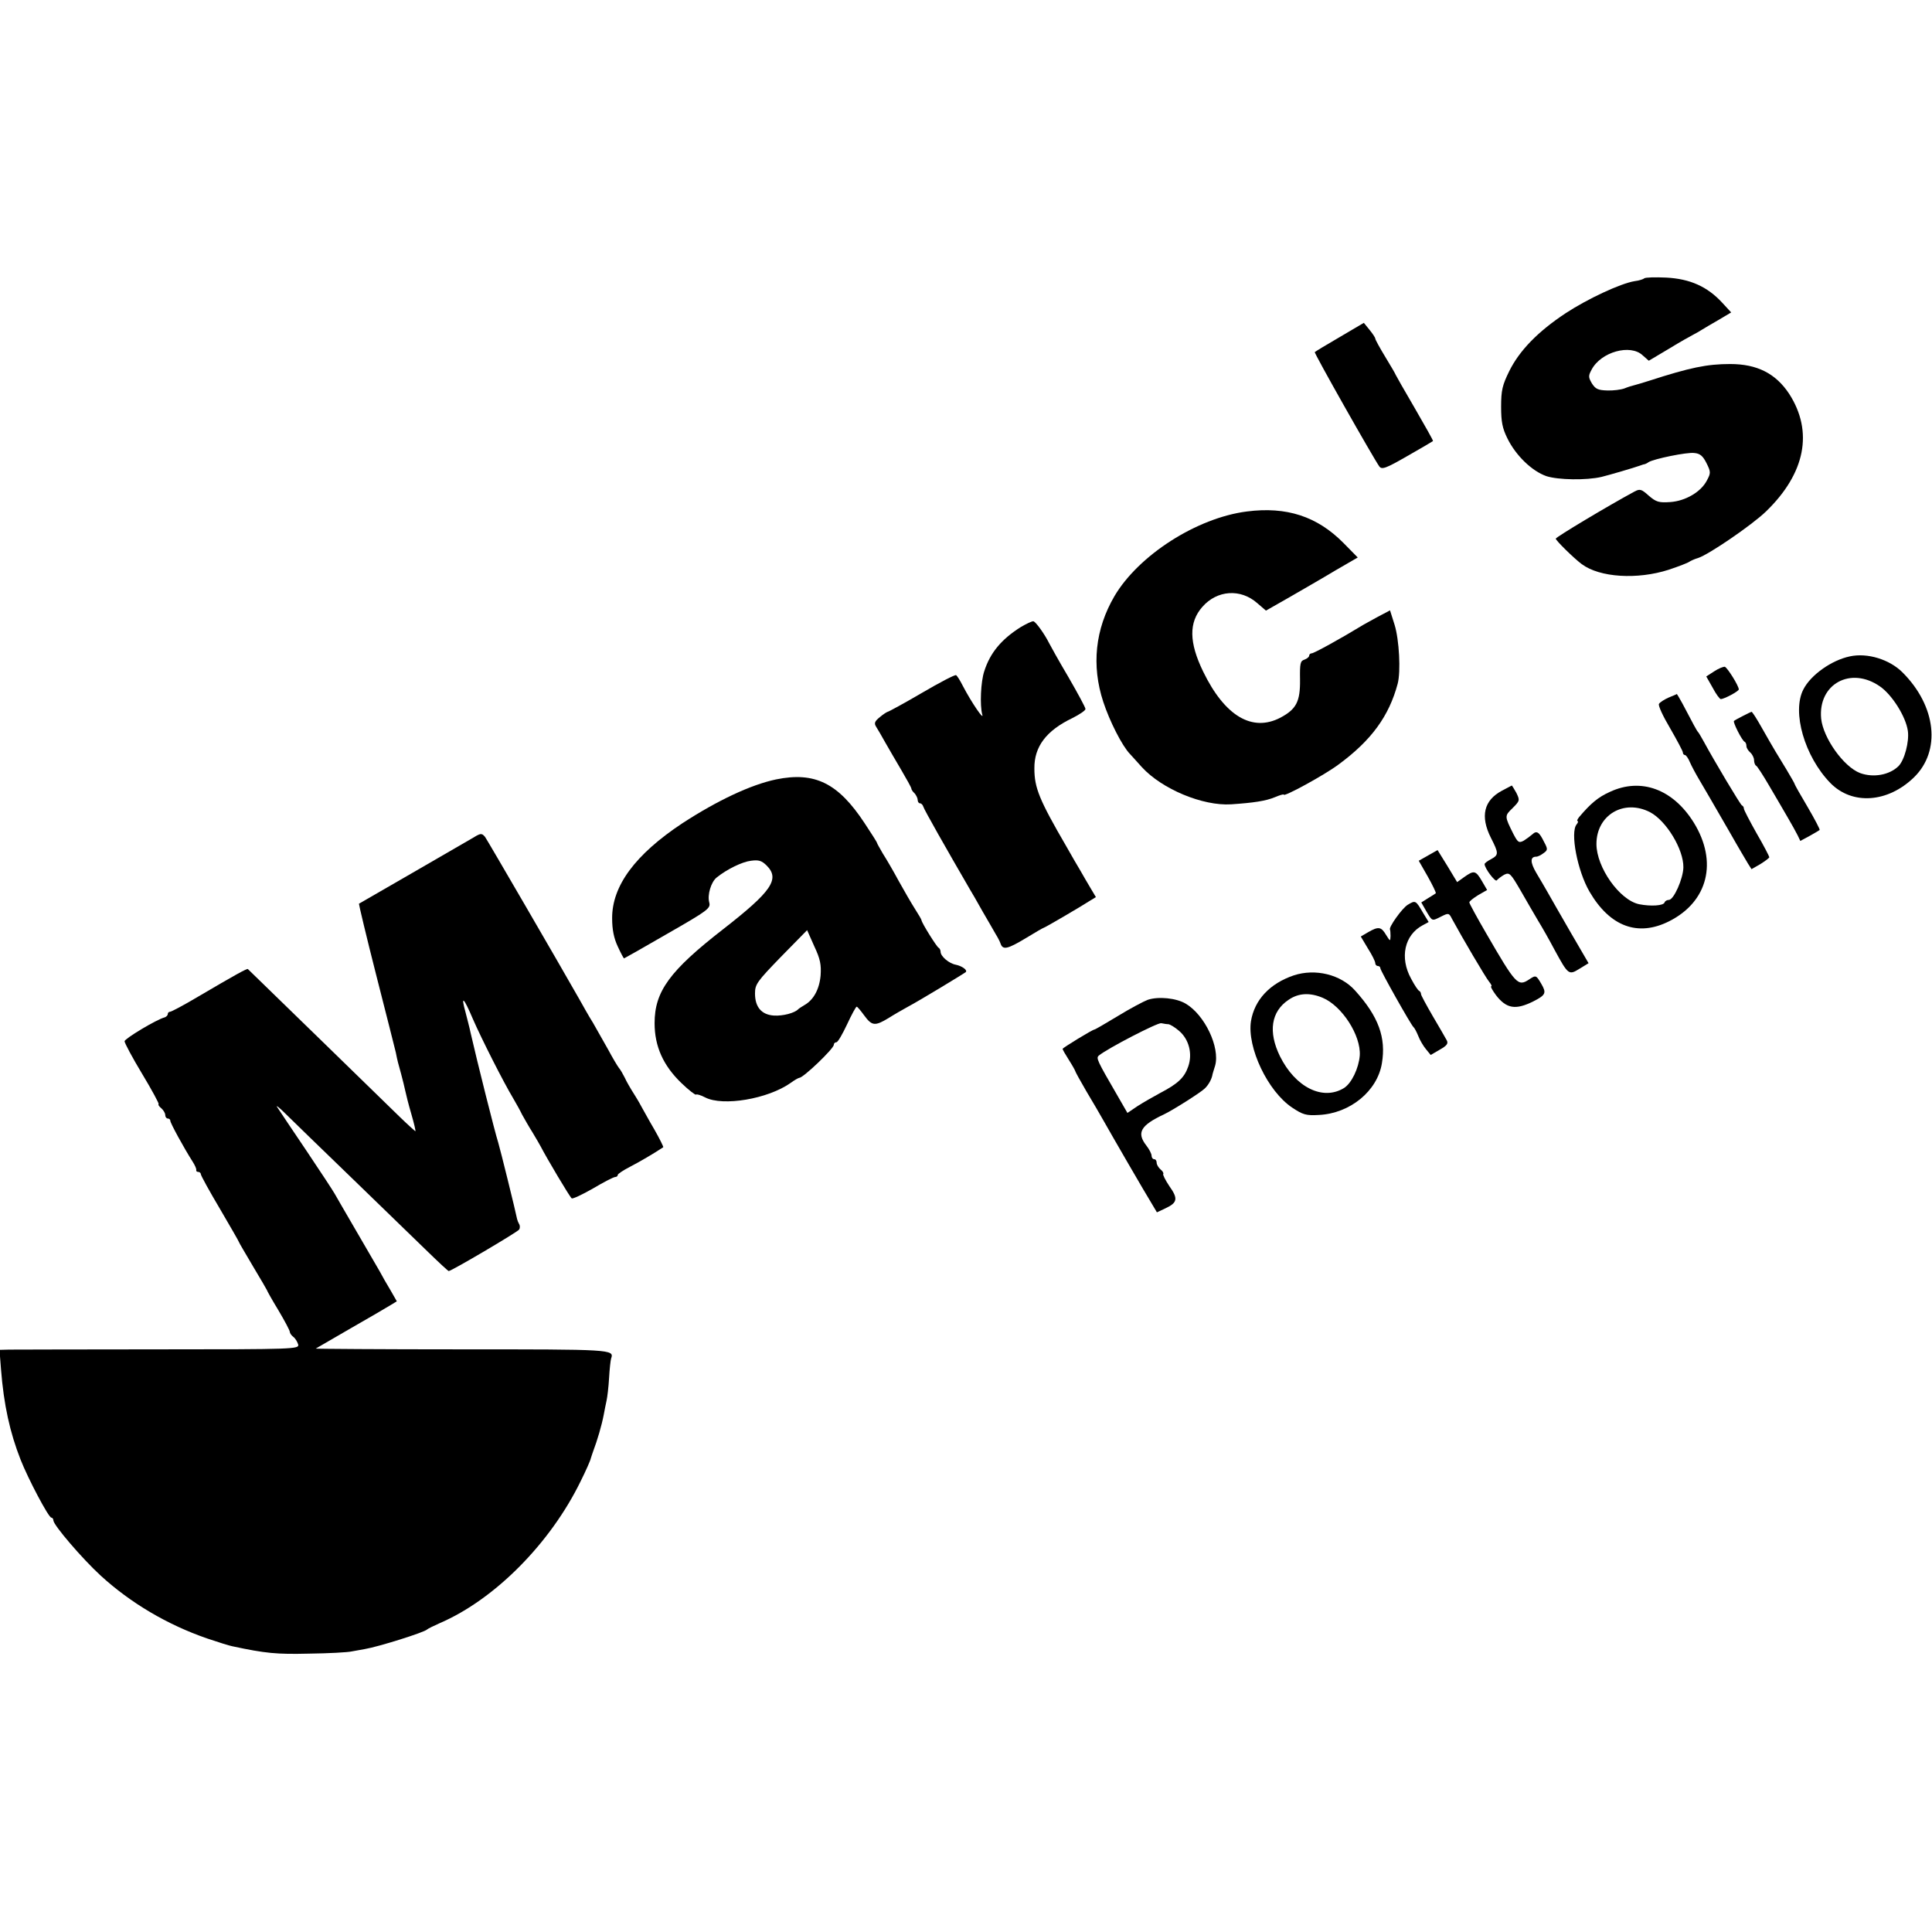
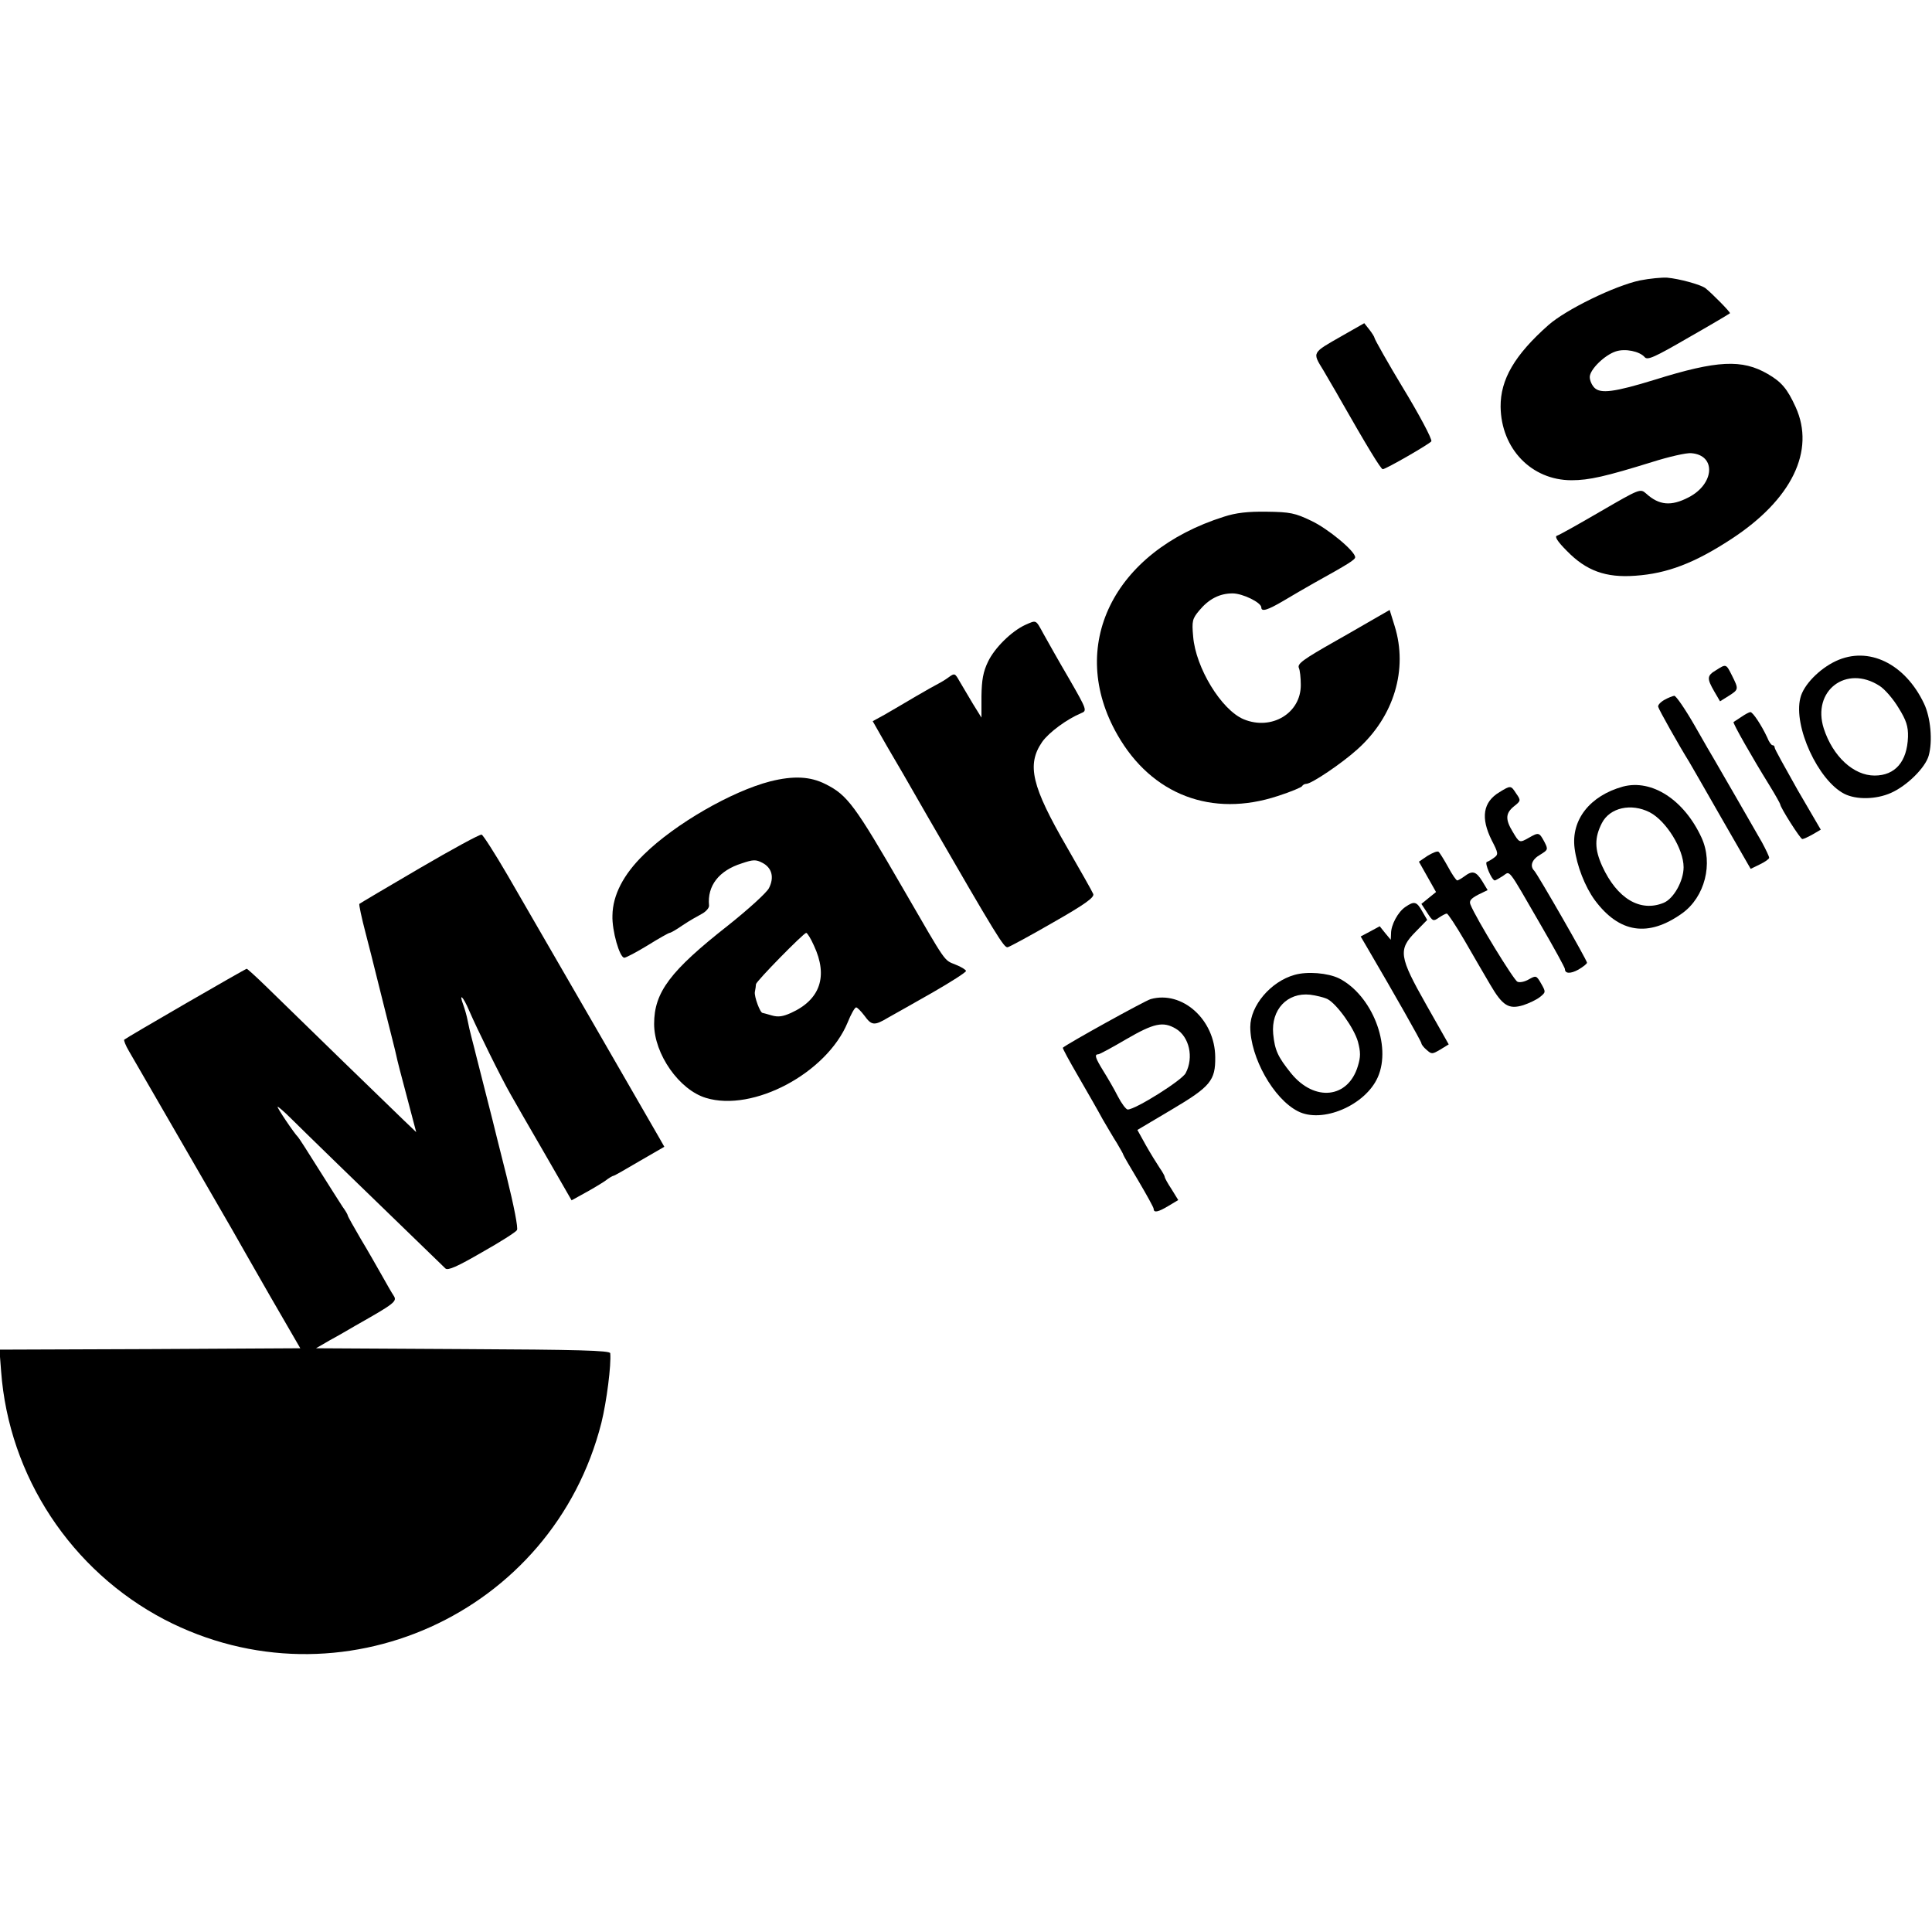
- <svg xmlns="http://www.w3.org/2000/svg" version="1.0" width="760pt" height="760pt" viewBox="0 0 760 760" preserveAspectRatio="xMidYMid meet">
-   <g transform="translate(0,760) scale(0.1,-0.1)" fill="#000000" stroke="none">
-     <path d="M6468 6505 c-3 -3 -20 -9 -38 -11 -55 -9 -184 -69 -271 -126 -109 -72 -182 -147 -222 -228 -27 -55 -32 -75 -32 -140 0 -59 5 -85 25 -125 33 -67 96 -128 153 -148 46 -15 157 -17 217 -3 29 7 128 36 150 44 8 3 17 6 20 6 3 1 10 4 15 8 21 13 152 40 180 36 23 -2 34 -12 48 -40 17 -34 17 -39 2 -67 -23 -46 -85 -82 -145 -86 -44 -3 -55 0 -84 25 -29 26 -35 28 -57 16 -102 -55 -309 -179 -309 -185 0 -7 71 -77 102 -100 71 -53 219 -62 343 -22 39 13 75 27 80 31 6 4 21 11 35 15 41 13 211 129 267 183 155 150 187 314 91 463 -53 80 -126 117 -232 117 -91 0 -158 -14 -316 -65 -25 -8 -52 -16 -60 -18 -8 -2 -26 -7 -40 -13 -14 -5 -44 -9 -68 -8 -36 1 -46 6 -60 28 -14 24 -14 30 -1 54 37 70 153 102 201 56 l24 -21 79 47 c44 27 87 51 95 55 8 4 24 13 35 20 11 7 42 25 68 40 l47 28 -35 38 c-59 64 -127 94 -220 99 -44 2 -83 1 -87 -3z" />
-     <path d="M5270 6274 c-52 -30 -96 -57 -98 -59 -4 -3 231 -418 254 -450 10 -13 25 -8 110 41 55 31 100 58 101 59 2 1 -31 59 -72 130 -41 70 -75 130 -75 131 0 2 -18 33 -40 69 -22 36 -40 69 -40 73 0 4 -10 19 -23 35 l-22 27 -95 -56z" />
-     <path d="M4905 5588 c-197 -25 -426 -172 -521 -333 -76 -130 -91 -273 -44 -416 25 -76 74 -173 105 -205 5 -6 27 -29 47 -52 79 -86 239 -153 351 -146 88 6 136 13 172 28 19 8 35 13 35 10 0 -10 160 77 216 119 129 95 198 190 232 317 13 48 6 174 -12 232 l-18 57 -51 -27 c-27 -15 -57 -31 -66 -37 -72 -44 -182 -105 -191 -105 -5 0 -10 -4 -10 -9 0 -5 -8 -12 -19 -16 -16 -5 -18 -15 -17 -79 1 -86 -15 -116 -77 -149 -111 -58 -219 6 -304 181 -56 115 -57 194 -3 255 58 66 150 72 215 15 l35 -30 93 53 c50 29 132 76 180 105 l88 51 -56 57 c-104 105 -224 144 -380 124z" />
-     <path d="M4015 5133 c-76 -48 -120 -101 -143 -173 -14 -41 -18 -135 -8 -171 8 -26 -42 47 -76 112 -11 22 -23 41 -27 43 -4 3 -65 -29 -135 -70 -70 -41 -131 -74 -134 -74 -4 -1 -18 -10 -31 -21 -20 -16 -23 -24 -15 -37 6 -9 22 -37 36 -62 14 -25 43 -74 64 -110 21 -36 39 -68 39 -72 0 -4 6 -13 13 -19 6 -7 12 -19 12 -26 0 -7 4 -13 9 -13 5 0 11 -6 13 -13 2 -10 93 -170 183 -325 6 -9 28 -48 50 -87 22 -38 46 -79 52 -90 7 -11 16 -28 19 -37 9 -26 27 -22 100 22 36 22 67 40 69 40 4 0 146 83 183 107 l23 14 -22 37 c-12 20 -30 51 -39 67 -10 17 -35 59 -55 95 -107 184 -126 231 -126 307 -1 86 47 149 149 198 28 14 52 30 52 36 0 6 -31 63 -68 127 -38 64 -71 124 -75 132 -18 36 -53 85 -62 86 -5 1 -28 -10 -50 -23z" />
-     <path d="M7277 5018 c-72 -15 -154 -73 -183 -130 -46 -89 5 -264 106 -368 86 -88 226 -78 329 22 107 104 88 280 -45 413 -51 51 -138 78 -207 63z m118 -118 c48 -33 102 -119 110 -175 6 -42 -13 -115 -37 -139 -36 -35 -99 -46 -151 -27 -65 25 -145 138 -153 214 -13 136 116 207 231 127z" />
-     <path d="M6743 4959 l-31 -20 25 -44 c13 -25 28 -45 32 -45 14 0 71 31 71 38 0 14 -45 86 -55 89 -5 1 -24 -6 -42 -18z" />
-     <path d="M6564 4856 c-18 -8 -35 -19 -38 -25 -4 -6 16 -49 44 -96 27 -47 50 -90 50 -95 0 -6 4 -10 8 -10 4 0 13 -12 19 -27 7 -16 24 -48 39 -73 29 -49 34 -58 119 -205 31 -55 64 -110 71 -122 l14 -22 35 20 c19 12 35 24 35 27 0 3 -22 46 -50 94 -27 48 -50 92 -50 97 0 5 -3 11 -8 13 -6 3 -107 172 -151 253 -9 16 -18 32 -21 35 -5 5 -18 29 -62 113 -11 20 -21 37 -22 37 0 -1 -15 -7 -32 -14z" />
-     <path d="M6855 4783 c-16 -8 -32 -17 -34 -19 -5 -5 32 -78 42 -82 4 -2 7 -9 7 -17 0 -7 7 -18 15 -25 8 -7 15 -21 15 -30 0 -10 4 -20 8 -22 4 -1 27 -37 51 -78 24 -41 57 -97 73 -125 16 -27 34 -60 40 -72 l10 -21 37 20 c20 11 38 22 39 23 2 2 -19 42 -47 90 -28 47 -51 88 -51 90 0 3 -15 28 -32 57 -36 59 -47 76 -98 166 -19 34 -37 62 -40 62 -3 -1 -18 -8 -35 -17z" />
-     <path d="M3053 4534 c-100 -21 -231 -83 -368 -172 -186 -123 -278 -247 -277 -375 0 -44 7 -78 22 -110 12 -26 23 -47 25 -47 1 0 79 44 172 98 159 91 169 99 163 122 -8 30 7 80 29 98 41 33 101 62 135 66 30 4 42 1 62 -19 53 -53 19 -102 -171 -250 -211 -164 -270 -245 -270 -370 0 -91 34 -167 106 -236 28 -27 54 -47 57 -45 2 3 19 -2 36 -11 70 -36 247 -6 336 57 15 11 31 20 34 20 16 0 136 115 136 130 0 6 5 10 10 10 6 0 24 32 42 70 18 39 35 70 38 70 3 0 16 -16 30 -35 30 -41 42 -42 95 -10 22 14 57 34 77 45 42 22 220 130 227 136 8 8 -15 24 -39 29 -27 5 -60 33 -60 51 0 7 -4 14 -8 16 -7 3 -66 97 -67 108 0 3 -12 23 -26 45 -14 22 -43 72 -64 110 -21 39 -49 87 -62 107 -12 21 -23 40 -23 42 0 3 -22 37 -49 78 -104 158 -196 203 -348 172z m175 -772 c-5 -54 -28 -96 -64 -116 -10 -6 -21 -13 -24 -16 -14 -15 -60 -27 -95 -25 -49 3 -75 33 -75 87 0 36 8 47 102 144 l103 105 28 -63 c24 -51 28 -73 25 -116z" />
-     <path d="M5909 4490 c-72 -38 -87 -101 -44 -186 31 -61 31 -67 0 -84 -14 -7 -25 -16 -25 -19 0 -17 43 -73 48 -64 4 5 17 15 29 22 21 10 25 6 64 -61 23 -40 54 -94 69 -119 16 -26 45 -77 65 -115 54 -99 56 -101 98 -75 l36 22 -71 122 c-39 67 -79 138 -90 157 -11 19 -31 54 -45 77 -24 41 -24 63 0 63 7 0 20 7 29 14 17 12 17 16 2 44 -19 39 -29 46 -46 30 -8 -7 -23 -18 -34 -25 -19 -10 -23 -7 -40 25 -36 72 -36 72 -4 103 29 29 29 31 15 60 -9 16 -17 29 -18 29 -1 -1 -18 -9 -38 -20z" />
-     <path d="M6333 4485 c-47 -21 -76 -46 -121 -99 -7 -9 -10 -16 -6 -16 3 0 2 -6 -4 -13 -26 -31 3 -183 51 -265 80 -137 190 -178 313 -116 153 77 192 234 97 388 -82 132 -208 178 -330 121z m158 -80 c64 -34 132 -146 131 -217 -1 -45 -38 -128 -57 -128 -7 0 -15 -4 -17 -10 -4 -13 -54 -16 -100 -7 -77 16 -168 145 -168 237 0 114 108 178 211 125z" />
-     <path d="M1855 4301 c-17 -10 -123 -71 -235 -136 -113 -65 -206 -119 -208 -120 -1 -1 29 -128 68 -281 39 -154 74 -290 77 -304 7 -36 9 -41 21 -85 6 -22 13 -51 16 -65 3 -14 13 -55 24 -92 11 -38 18 -68 16 -68 -1 0 -29 25 -61 56 -43 42 -577 562 -598 582 -3 3 -52 -24 -193 -107 -57 -34 -108 -61 -113 -61 -5 0 -9 -4 -9 -9 0 -5 -6 -11 -12 -13 -32 -8 -158 -84 -158 -94 0 -7 31 -65 69 -128 38 -63 67 -117 65 -119 -3 -2 2 -10 11 -17 8 -7 15 -19 15 -26 0 -8 5 -14 10 -14 6 0 10 -4 10 -9 0 -9 53 -106 88 -161 9 -14 15 -28 14 -32 -1 -5 2 -8 8 -8 5 0 10 -4 10 -9 0 -5 34 -67 75 -136 41 -70 75 -129 75 -131 0 -2 25 -44 55 -95 30 -50 55 -93 55 -94 0 -2 20 -38 45 -79 25 -42 45 -80 45 -85 0 -5 6 -14 14 -20 8 -6 16 -20 19 -30 4 -18 -14 -19 -547 -19 -303 0 -568 -1 -590 -1 l-38 -1 6 -77 c11 -140 35 -248 77 -355 29 -74 110 -228 121 -228 4 0 8 -5 8 -11 0 -18 114 -151 186 -217 118 -108 262 -193 418 -247 44 -15 89 -29 100 -31 131 -28 174 -32 301 -29 77 1 154 5 170 9 17 3 39 7 50 9 54 9 235 66 245 77 3 3 25 14 50 25 216 93 435 314 554 558 21 42 39 83 40 90 2 6 6 19 9 27 17 45 34 103 42 145 3 17 8 41 11 55 3 13 8 54 10 90 2 36 6 70 8 76 13 36 2 36 -588 36 -317 0 -576 2 -574 3 2 1 64 37 138 80 74 42 145 84 158 92 l23 14 -24 42 c-14 23 -34 58 -44 77 -11 19 -53 91 -93 160 -40 69 -78 134 -84 145 -6 11 -56 87 -111 169 -55 81 -106 158 -114 170 -8 11 6 1 31 -24 25 -25 146 -142 268 -260 122 -118 256 -248 296 -287 41 -40 77 -73 79 -73 11 0 270 153 277 163 4 6 4 16 0 22 -3 5 -7 15 -8 20 -5 27 -66 274 -74 300 -13 40 -83 319 -109 433 -4 20 -14 57 -20 81 -19 68 -7 58 29 -27 34 -78 121 -250 159 -313 11 -19 27 -47 35 -64 9 -16 27 -48 41 -70 13 -22 28 -47 32 -55 22 -43 115 -200 122 -204 4 -3 42 15 84 39 42 25 81 45 87 45 5 0 10 3 10 8 0 4 21 18 48 32 37 19 95 53 131 77 2 1 -14 33 -35 70 -22 37 -42 75 -47 83 -4 8 -18 33 -32 55 -14 22 -31 51 -37 65 -7 14 -17 32 -24 40 -6 8 -25 40 -41 70 -17 30 -44 78 -60 106 -17 27 -41 70 -55 95 -80 141 -362 626 -370 637 -14 16 -17 15 -53 -7z" />
-     <path d="M5618 4235 l-37 -21 36 -63 c19 -34 33 -63 31 -65 -1 -1 -15 -10 -30 -19 l-27 -17 20 -35 c24 -40 21 -39 59 -20 28 14 30 14 42 -10 39 -72 133 -232 146 -247 8 -10 12 -18 8 -18 -4 0 5 -16 19 -35 41 -53 77 -59 147 -24 49 25 52 33 31 69 -20 34 -21 35 -48 17 -44 -29 -52 -20 -169 182 -36 62 -66 117 -66 121 0 5 16 17 35 29 l35 20 -21 36 c-24 41 -31 42 -69 15 l-28 -20 -38 63 -39 63 -37 -21z" />
-     <path d="M5538 4041 c-22 -13 -77 -90 -70 -98 1 -2 2 -13 2 -25 -1 -22 -1 -22 -18 5 -19 32 -30 33 -70 10 l-29 -17 28 -47 c16 -25 29 -51 29 -58 0 -6 5 -11 10 -11 6 0 10 -4 10 -9 0 -9 120 -222 130 -231 4 -3 12 -18 19 -35 6 -16 20 -40 31 -53 l18 -22 36 21 c28 16 34 24 27 37 -5 10 -30 52 -55 95 -25 43 -46 82 -46 86 0 5 -3 11 -7 13 -5 2 -19 23 -32 48 -46 83 -26 172 45 210 l24 13 -22 36 c-29 50 -30 50 -60 32z" />
-     <path d="M5089 3763 c-94 -32 -154 -96 -168 -180 -16 -103 66 -276 162 -340 42 -28 55 -32 105 -29 123 6 230 94 248 203 17 101 -13 184 -105 286 -57 64 -157 88 -242 60z m114 -88 c76 -32 151 -148 146 -227 -4 -50 -32 -109 -62 -128 -83 -51 -191 2 -252 125 -47 96 -35 176 34 222 39 27 84 29 134 8z" />
-     <path d="M4515 3667 c-16 -6 -69 -34 -118 -64 -48 -29 -89 -53 -92 -53 -7 0 -125 -72 -125 -76 0 -3 11 -22 25 -44 14 -22 25 -42 25 -44 0 -2 19 -37 43 -78 24 -40 55 -93 69 -118 32 -57 164 -285 190 -327 l19 -32 34 16 c47 22 50 38 15 87 -16 24 -27 46 -24 48 2 3 -2 11 -11 18 -8 7 -15 19 -15 26 0 8 -4 14 -10 14 -5 0 -10 6 -10 14 0 7 -9 25 -20 39 -40 51 -24 80 70 124 32 15 143 85 159 101 15 14 28 37 31 57 1 3 5 18 10 33 20 72 -41 200 -116 244 -37 22 -107 29 -149 15z m82 -96 c6 -1 25 -12 41 -26 39 -33 54 -90 36 -141 -15 -43 -40 -67 -111 -104 -26 -14 -66 -37 -88 -51 l-40 -27 -38 66 c-83 143 -86 150 -74 160 34 28 231 130 245 127 10 -2 22 -4 29 -4z" />
+ <svg xmlns="http://www.w3.org/2000/svg" version="1.0" width="700pt" height="700pt" viewBox="0 0 700 700" preserveAspectRatio="xMidYMid meet">
+   <g transform="translate(0,700) scale(0.1,-0.1)" fill="#000000" stroke="none">
+     <path d="M5942 5984 c-91 -19 -269 -106 -332 -162 -122 -108 -174 -197 -173 -296 2 -152 112 -266 257 -266 64 0 124 14 292 66 60 19 125 34 142 32 91 -7 84 -112 -10 -160 -63 -33 -107 -29 -154 14 -21 18 -22 18 -165 -65 -79 -46 -150 -86 -158 -88 -9 -3 2 -21 36 -55 70 -72 141 -98 248 -90 116 8 215 46 348 133 219 143 305 320 233 478 -30 66 -51 91 -101 120 -93 54 -183 50 -410 -21 -146 -45 -196 -51 -218 -29 -9 9 -17 26 -17 39 0 27 54 80 95 93 34 11 86 0 104 -21 10 -12 35 -1 159 71 81 46 148 86 150 88 3 3 -65 72 -89 91 -18 13 -94 34 -139 38 -19 1 -63 -3 -98 -10z" />
+     <path d="M4864 5784 c-112 -64 -110 -59 -69 -126 18 -32 45 -76 58 -100 98 -172 150 -258 157 -258 11 0 169 91 176 101 4 7 -45 99 -106 199 -46 76 -100 171 -100 176 0 3 -8 16 -18 29 l-19 24 -79 -45z" />
+     <path d="M4435 5128 c-403 -127 -570 -470 -386 -791 124 -217 342 -300 581 -221 47 15 87 32 88 36 2 4 9 8 15 8 19 0 130 75 185 125 133 119 184 290 135 447 l-18 58 -80 -46 c-44 -26 -96 -55 -115 -66 -120 -68 -140 -83 -134 -98 4 -8 7 -36 7 -61 1 -103 -106 -167 -207 -125 -81 34 -174 187 -183 300 -5 56 -3 64 22 94 35 42 74 62 121 62 36 0 104 -33 104 -51 0 -17 24 -9 80 24 30 18 80 47 110 64 126 70 150 85 150 94 0 22 -99 104 -159 132 -58 28 -77 32 -161 33 -69 1 -112 -4 -155 -18z" />
+     <path d="M3715 4736 c-50 -23 -111 -83 -135 -133 -18 -37 -23 -67 -24 -125 l0 -78 -31 50 c-16 27 -38 64 -48 81 -17 30 -18 31 -40 15 -12 -9 -29 -19 -37 -23 -8 -4 -46 -25 -85 -48 -38 -23 -89 -52 -111 -65 l-42 -23 29 -51 c16 -28 33 -58 38 -66 5 -8 64 -109 130 -225 253 -438 279 -480 292 -477 8 2 82 42 165 90 116 66 150 91 145 103 -3 8 -46 84 -95 169 -128 221 -147 299 -90 382 25 35 89 82 141 104 22 9 22 11 -43 124 -37 63 -78 136 -93 163 -29 53 -25 51 -66 33z" />
+     <path d="M6652 4605 c-60 -28 -118 -87 -129 -134 -26 -102 64 -298 159 -347 43 -22 115 -21 169 3 59 26 125 92 137 135 15 53 7 139 -17 189 -69 145 -201 209 -319 154z m158 -90 c19 -12 50 -48 69 -80 28 -45 35 -67 34 -105 -3 -89 -46 -140 -121 -140 -76 0 -151 69 -184 170 -44 137 81 233 202 155z" />
+     <path d="M6218 4572 c-34 -20 -34 -30 -7 -77 l21 -36 32 20 c36 23 36 24 11 74 -21 42 -21 42 -57 19z" />
+     <path d="M6030 4464 c-14 -8 -24 -19 -22 -25 2 -10 77 -143 112 -199 5 -8 57 -99 116 -202 l107 -186 33 16 c19 9 34 20 34 24 0 5 -12 30 -26 56 -23 40 -148 258 -174 302 -5 8 -37 63 -71 123 -34 59 -67 107 -73 106 -6 -1 -22 -7 -36 -15z" />
+     <path d="M6310 4403 c-14 -9 -27 -18 -29 -19 -4 -3 66 -126 131 -231 21 -34 38 -65 38 -67 0 -11 73 -126 80 -126 5 0 22 8 38 17 l29 17 -84 144 c-45 80 -83 148 -83 153 0 5 -3 9 -8 9 -4 0 -13 12 -19 28 -20 43 -52 92 -61 92 -4 0 -19 -8 -32 -17z" />
+     <path d="M2791 4169 c-140 -36 -345 -154 -458 -265 -74 -72 -113 -147 -114 -221 -2 -55 26 -153 43 -153 6 0 44 20 85 45 40 25 76 45 79 45 4 0 25 12 48 28 22 15 54 33 69 41 15 8 27 22 26 30 -7 72 36 127 119 153 41 14 51 14 74 2 35 -18 44 -53 24 -92 -8 -16 -75 -77 -148 -135 -210 -165 -268 -242 -268 -357 0 -109 91 -239 188 -268 171 -52 437 90 513 273 12 30 26 55 31 55 4 0 17 -13 30 -30 26 -36 36 -37 86 -7 22 12 94 53 161 91 66 38 121 73 121 78 0 4 -17 15 -38 23 -43 18 -30 -1 -188 272 -177 306 -203 342 -283 382 -55 28 -116 31 -200 10z m158 -595 c52 -111 23 -196 -83 -244 -29 -13 -46 -16 -70 -9 -17 5 -32 9 -33 9 -9 0 -31 60 -28 76 2 10 4 23 4 28 1 11 173 186 182 186 4 0 17 -21 28 -46z" />
+     <path d="M5880 4150 c-119 -33 -188 -120 -175 -223 8 -64 38 -140 73 -188 89 -120 194 -136 317 -48 82 59 113 180 70 274 -63 137 -180 213 -285 185z m97 -93 c60 -31 123 -133 123 -199 0 -50 -36 -114 -72 -129 -85 -35 -169 15 -223 133 -28 62 -28 103 -1 156 29 56 106 73 173 39z" />
+     <path d="M5433 4130 c-60 -36 -69 -93 -28 -175 24 -46 24 -51 9 -62 -9 -7 -21 -14 -27 -16 -9 -3 18 -67 29 -67 2 0 15 7 29 16 28 18 13 38 139 -180 47 -81 86 -152 86 -157 0 -17 20 -18 49 -2 17 10 31 21 31 25 0 9 -178 319 -191 333 -17 17 -9 41 21 58 29 18 30 19 15 48 -18 33 -20 34 -55 14 -35 -20 -35 -19 -59 21 -28 46 -26 68 5 93 24 19 25 21 8 45 -20 31 -20 31 -61 6z" />
+     <path d="M1520 3854 c-118 -69 -216 -127 -218 -129 -2 -2 8 -50 23 -107 15 -57 28 -110 30 -118 2 -8 20 -80 40 -160 20 -80 39 -154 41 -165 2 -11 19 -78 38 -148 l34 -129 -46 44 c-43 41 -364 353 -500 486 -35 34 -66 62 -68 62 -5 0 -437 -250 -444 -257 -2 -2 5 -21 17 -41 160 -276 351 -608 374 -647 15 -27 77 -135 137 -240 l110 -190 -545 -3 -545 -2 6 -78 c28 -381 254 -723 592 -900 634 -329 1407 19 1583 713 19 77 36 210 32 252 -1 10 -118 13 -533 15 l-533 3 50 29 c28 15 69 39 93 53 143 81 152 88 138 109 -7 10 -26 44 -43 74 -17 30 -51 90 -77 133 -25 43 -46 80 -46 83 0 3 -8 17 -19 32 -10 15 -49 77 -87 137 -38 61 -71 112 -74 115 -13 12 -79 110 -74 110 3 0 25 -19 48 -42 34 -34 229 -224 560 -544 9 -8 43 7 131 58 66 37 124 74 128 81 5 7 -11 88 -38 197 -26 102 -48 192 -50 200 -3 12 -45 178 -61 240 -2 8 -8 33 -14 55 -6 22 -13 53 -16 69 -3 16 -10 40 -15 54 -18 48 -1 32 21 -20 26 -61 116 -244 150 -303 12 -22 67 -117 122 -212 l99 -172 47 26 c26 14 59 34 74 44 14 11 28 19 31 19 3 0 45 24 94 53 l90 52 -17 30 c-25 44 -454 787 -551 954 -46 79 -89 146 -94 147 -6 2 -107 -53 -225 -122z" />
+     <path d="M5172 3899 l-31 -21 31 -55 31 -55 -26 -21 -27 -22 21 -32 c20 -31 22 -32 42 -18 12 8 25 15 29 15 4 0 33 -44 64 -97 31 -54 73 -126 93 -160 45 -77 67 -91 120 -75 21 7 49 20 61 30 21 17 21 18 4 48 -17 30 -19 30 -44 16 -15 -9 -34 -13 -42 -9 -13 5 -150 229 -170 279 -6 14 1 22 27 36 l35 17 -20 33 c-22 35 -35 39 -64 17 -11 -8 -23 -15 -26 -15 -4 0 -19 22 -34 50 -15 27 -30 51 -34 54 -5 3 -22 -4 -40 -15z" />
+     <path d="M5092 3714 c-27 -18 -52 -65 -52 -96 l-1 -23 -20 24 -20 25 -35 -19 -34 -18 24 -41 c99 -169 196 -340 196 -346 0 -4 8 -15 19 -24 18 -16 20 -16 49 1 l31 19 -81 143 c-99 175 -103 200 -39 265 l42 43 -18 31 c-20 36 -29 38 -61 16z" />
+     <path d="M4691 3468 c-87 -24 -161 -112 -161 -189 0 -110 84 -260 172 -305 88 -46 245 21 290 123 51 115 -21 297 -140 358 -41 20 -115 26 -161 13z m119 -88 c34 -18 96 -105 110 -154 10 -38 10 -55 0 -88 -35 -118 -157 -131 -242 -27 -49 61 -59 84 -65 143 -8 88 51 151 134 142 23 -3 51 -10 63 -16z" />
+     <path d="M4169 3380 c-21 -6 -301 -161 -318 -176 -2 -2 24 -49 57 -106 33 -57 72 -125 87 -153 16 -27 39 -67 52 -87 12 -21 23 -39 23 -42 0 -2 25 -45 55 -95 30 -51 55 -96 55 -101 0 -15 16 -12 54 11 l35 21 -24 39 c-14 21 -25 41 -25 45 0 3 -8 18 -18 32 -10 15 -33 52 -50 82 l-31 56 123 73 c142 84 160 106 159 191 -1 136 -120 242 -234 210z m91 -107 c49 -29 66 -104 36 -161 -13 -26 -182 -132 -210 -132 -6 0 -22 21 -36 48 -13 26 -37 67 -52 91 -29 47 -34 61 -19 61 5 0 51 25 102 55 100 58 133 65 179 38z" />
  </g>
</svg>
